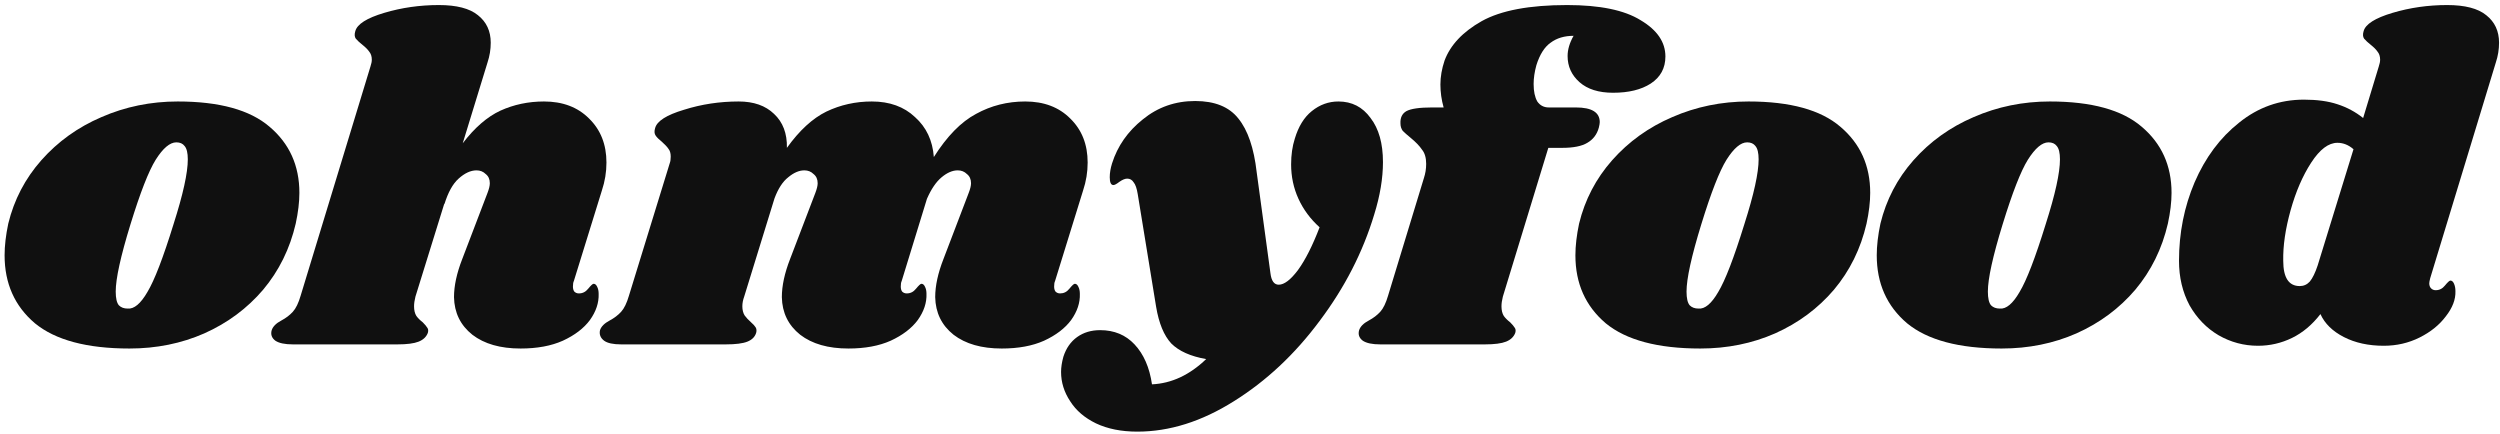
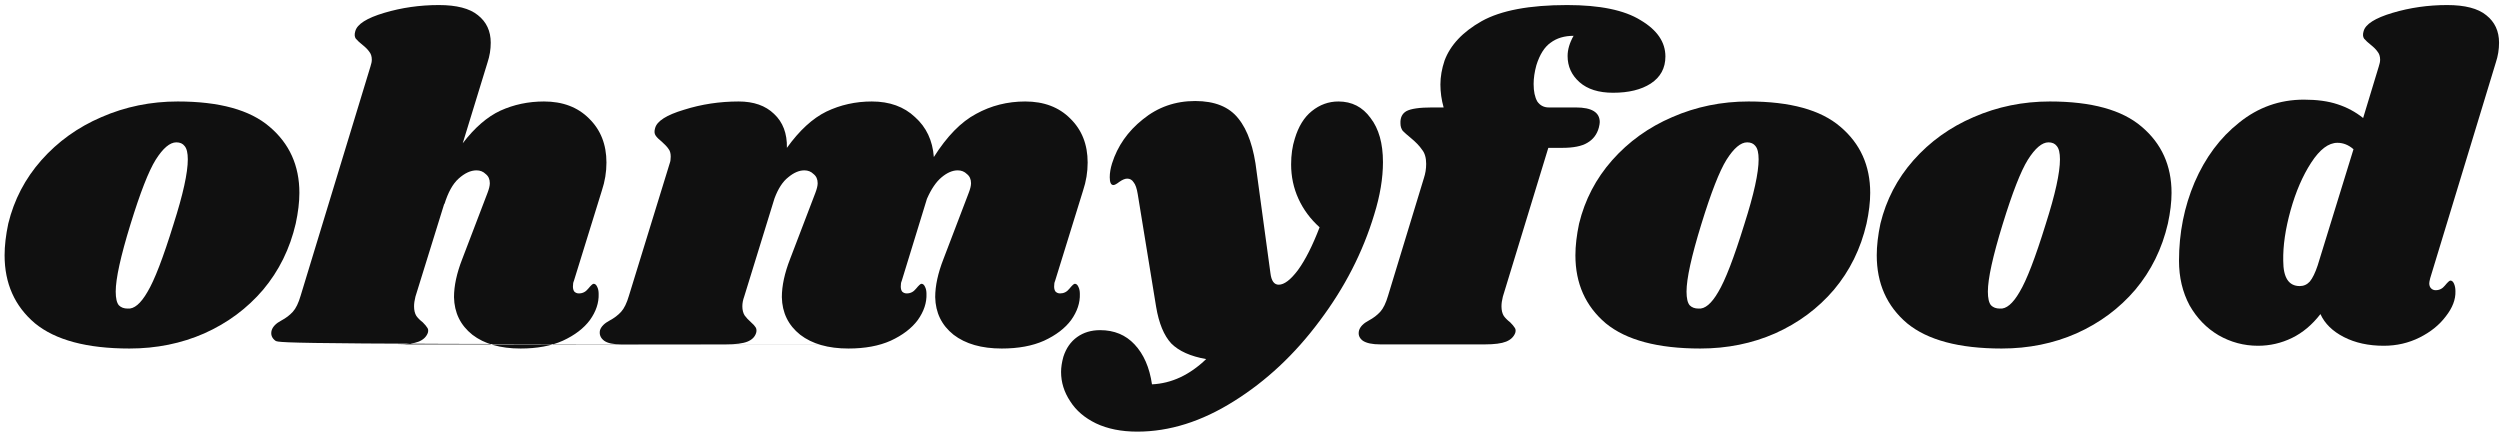
<svg xmlns="http://www.w3.org/2000/svg" width="196" height="34" viewBox="0 0 196 34" fill="none">
  <path d="M13.932 7.956C17.196 7.956 19.596 8.616 21.132 9.936C22.692 11.256 23.472 12.984 23.472 15.12C23.472 15.84 23.376 16.644 23.184 17.532C22.728 19.5 21.876 21.228 20.628 22.716C19.38 24.18 17.844 25.32 16.02 26.136C14.22 26.928 12.264 27.324 10.152 27.324C6.816 27.324 4.344 26.664 2.736 25.344C1.152 24 0.36 22.224 0.36 20.016C0.36 19.272 0.456 18.444 0.648 17.532C1.104 15.66 1.968 14.004 3.24 12.564C4.536 11.1 6.108 9.972 7.956 9.18C9.828 8.364 11.82 7.956 13.932 7.956ZM13.824 11.16C13.32 11.16 12.78 11.616 12.204 12.528C11.652 13.416 10.992 15.108 10.224 17.604C9.456 20.1 9.072 21.852 9.072 22.86C9.072 23.388 9.156 23.748 9.324 23.94C9.492 24.108 9.72 24.192 10.008 24.192C10.512 24.24 11.028 23.808 11.556 22.896C12.108 21.984 12.792 20.208 13.608 17.568C14.352 15.24 14.724 13.548 14.724 12.492C14.724 11.988 14.64 11.64 14.472 11.448C14.328 11.256 14.112 11.16 13.824 11.16Z" fill="#101010" />
-   <path d="M44.99 22.032C44.942 22.128 44.918 22.272 44.918 22.464C44.918 22.632 44.954 22.764 45.026 22.86C45.122 22.956 45.242 23.004 45.386 23.004C45.674 23.004 45.914 22.884 46.106 22.644C46.322 22.38 46.466 22.248 46.538 22.248C46.658 22.248 46.754 22.332 46.826 22.5C46.898 22.644 46.934 22.824 46.934 23.04C46.958 23.736 46.73 24.42 46.25 25.092C45.77 25.74 45.062 26.28 44.126 26.712C43.214 27.12 42.11 27.324 40.814 27.324C39.23 27.324 37.97 26.964 37.034 26.244C36.098 25.5 35.618 24.516 35.594 23.292C35.594 22.404 35.81 21.408 36.242 20.304L38.222 15.12C38.342 14.808 38.402 14.556 38.402 14.364C38.402 14.052 38.294 13.812 38.078 13.644C37.886 13.452 37.646 13.356 37.358 13.356C36.902 13.356 36.434 13.572 35.954 14.004C35.498 14.412 35.126 15.084 34.838 16.02V15.948L32.57 23.256C32.498 23.544 32.462 23.796 32.462 24.012C32.462 24.324 32.522 24.576 32.642 24.768C32.762 24.936 32.93 25.104 33.146 25.272C33.314 25.44 33.434 25.584 33.506 25.704C33.578 25.8 33.59 25.932 33.542 26.1C33.422 26.412 33.182 26.64 32.822 26.784C32.462 26.928 31.91 27 31.166 27H22.958C22.334 27 21.878 26.904 21.59 26.712C21.302 26.496 21.206 26.22 21.302 25.884C21.398 25.596 21.65 25.344 22.058 25.128C22.418 24.936 22.718 24.708 22.958 24.444C23.198 24.18 23.402 23.76 23.57 23.184L29.042 5.22C29.114 5.004 29.15 4.824 29.15 4.68C29.15 4.416 29.078 4.2 28.934 4.032C28.814 3.864 28.646 3.696 28.43 3.528C28.19 3.336 28.01 3.168 27.89 3.024C27.794 2.88 27.782 2.688 27.854 2.448C27.998 1.896 28.754 1.416 30.122 1.008C31.49 0.6 32.918 0.396 34.406 0.396C35.798 0.396 36.818 0.66 37.466 1.188C38.138 1.716 38.474 2.436 38.474 3.348C38.474 3.876 38.39 4.392 38.222 4.896L36.278 11.232C37.214 10.008 38.198 9.156 39.23 8.676C40.286 8.196 41.426 7.956 42.65 7.956C44.114 7.956 45.29 8.4 46.178 9.288C47.09 10.176 47.546 11.328 47.546 12.744C47.546 13.488 47.426 14.22 47.186 14.94L44.99 22.032Z" fill="#101010" />
+   <path d="M44.99 22.032C44.942 22.128 44.918 22.272 44.918 22.464C44.918 22.632 44.954 22.764 45.026 22.86C45.122 22.956 45.242 23.004 45.386 23.004C45.674 23.004 45.914 22.884 46.106 22.644C46.322 22.38 46.466 22.248 46.538 22.248C46.658 22.248 46.754 22.332 46.826 22.5C46.898 22.644 46.934 22.824 46.934 23.04C46.958 23.736 46.73 24.42 46.25 25.092C45.77 25.74 45.062 26.28 44.126 26.712C43.214 27.12 42.11 27.324 40.814 27.324C39.23 27.324 37.97 26.964 37.034 26.244C36.098 25.5 35.618 24.516 35.594 23.292C35.594 22.404 35.81 21.408 36.242 20.304L38.222 15.12C38.342 14.808 38.402 14.556 38.402 14.364C38.402 14.052 38.294 13.812 38.078 13.644C37.886 13.452 37.646 13.356 37.358 13.356C36.902 13.356 36.434 13.572 35.954 14.004C35.498 14.412 35.126 15.084 34.838 16.02V15.948L32.57 23.256C32.498 23.544 32.462 23.796 32.462 24.012C32.462 24.324 32.522 24.576 32.642 24.768C32.762 24.936 32.93 25.104 33.146 25.272C33.314 25.44 33.434 25.584 33.506 25.704C33.578 25.8 33.59 25.932 33.542 26.1C33.422 26.412 33.182 26.64 32.822 26.784C32.462 26.928 31.91 27 31.166 27h42.958C22.334 27 21.878 26.904 21.59 26.712C21.302 26.496 21.206 26.22 21.302 25.884C21.398 25.596 21.65 25.344 22.058 25.128C22.418 24.936 22.718 24.708 22.958 24.444C23.198 24.18 23.402 23.76 23.57 23.184L29.042 5.22C29.114 5.004 29.15 4.824 29.15 4.68C29.15 4.416 29.078 4.2 28.934 4.032C28.814 3.864 28.646 3.696 28.43 3.528C28.19 3.336 28.01 3.168 27.89 3.024C27.794 2.88 27.782 2.688 27.854 2.448C27.998 1.896 28.754 1.416 30.122 1.008C31.49 0.6 32.918 0.396 34.406 0.396C35.798 0.396 36.818 0.66 37.466 1.188C38.138 1.716 38.474 2.436 38.474 3.348C38.474 3.876 38.39 4.392 38.222 4.896L36.278 11.232C37.214 10.008 38.198 9.156 39.23 8.676C40.286 8.196 41.426 7.956 42.65 7.956C44.114 7.956 45.29 8.4 46.178 9.288C47.09 10.176 47.546 11.328 47.546 12.744C47.546 13.488 47.426 14.22 47.186 14.94L44.99 22.032Z" fill="#101010" />
  <path d="M82.716 22.032C82.668 22.128 82.644 22.272 82.644 22.464C82.644 22.632 82.68 22.764 82.752 22.86C82.849 22.956 82.969 23.004 83.112 23.004C83.4 23.004 83.641 22.884 83.832 22.644C84.049 22.38 84.192 22.248 84.264 22.248C84.385 22.248 84.481 22.332 84.552 22.5C84.624 22.644 84.66 22.824 84.66 23.04C84.684 23.736 84.457 24.42 83.977 25.092C83.496 25.74 82.788 26.28 81.853 26.712C80.941 27.12 79.837 27.324 78.54 27.324C76.957 27.324 75.697 26.964 74.76 26.244C73.825 25.5 73.344 24.516 73.32 23.292C73.32 22.404 73.537 21.408 73.969 20.304L75.948 15.12C76.069 14.808 76.129 14.556 76.129 14.364C76.129 14.052 76.02 13.812 75.805 13.644C75.612 13.452 75.373 13.356 75.085 13.356C74.677 13.356 74.257 13.536 73.825 13.896C73.392 14.256 73.008 14.82 72.672 15.588L70.692 22.032C70.644 22.128 70.621 22.272 70.621 22.464C70.621 22.632 70.656 22.764 70.728 22.86C70.825 22.956 70.945 23.004 71.088 23.004C71.376 23.004 71.617 22.884 71.808 22.644C72.025 22.38 72.168 22.248 72.24 22.248C72.361 22.248 72.457 22.332 72.528 22.5C72.6 22.644 72.636 22.824 72.636 23.04C72.66 23.736 72.433 24.42 71.953 25.092C71.472 25.74 70.764 26.28 69.829 26.712C68.916 27.12 67.812 27.324 66.516 27.324C64.933 27.324 63.672 26.964 62.736 26.244C61.8 25.5 61.321 24.516 61.297 23.292C61.297 22.404 61.513 21.408 61.944 20.304L63.925 15.12C64.044 14.808 64.105 14.556 64.105 14.364C64.105 14.052 63.996 13.812 63.781 13.644C63.589 13.452 63.349 13.356 63.06 13.356C62.653 13.356 62.233 13.536 61.8 13.896C61.368 14.232 61.008 14.784 60.721 15.552L58.344 23.256C58.248 23.52 58.2 23.772 58.2 24.012C58.2 24.3 58.261 24.54 58.38 24.732C58.501 24.9 58.669 25.08 58.885 25.272C59.053 25.416 59.172 25.548 59.245 25.668C59.316 25.788 59.328 25.932 59.281 26.1C59.184 26.412 58.956 26.64 58.596 26.784C58.236 26.928 57.672 27 56.904 27H48.697C48.072 27 47.629 26.904 47.364 26.712C47.077 26.496 46.968 26.22 47.041 25.884C47.136 25.596 47.389 25.344 47.797 25.128C48.157 24.936 48.456 24.708 48.697 24.444C48.937 24.18 49.141 23.76 49.309 23.184L52.513 12.78C52.56 12.66 52.584 12.492 52.584 12.276C52.584 12.012 52.525 11.808 52.404 11.664C52.309 11.52 52.141 11.34 51.901 11.124C51.66 10.932 51.492 10.764 51.397 10.62C51.3 10.476 51.288 10.284 51.361 10.044C51.505 9.492 52.261 9.012 53.629 8.604C54.996 8.172 56.425 7.956 57.913 7.956C59.089 7.956 60.013 8.28 60.684 8.928C61.38 9.576 61.717 10.464 61.693 11.592C62.676 10.224 63.709 9.276 64.788 8.748C65.892 8.22 67.081 7.956 68.353 7.956C69.745 7.956 70.873 8.364 71.737 9.18C72.624 9.972 73.117 11.016 73.213 12.312C74.245 10.68 75.349 9.552 76.525 8.928C77.701 8.28 78.984 7.956 80.376 7.956C81.841 7.956 83.016 8.4 83.904 9.288C84.817 10.176 85.272 11.328 85.272 12.744C85.272 13.488 85.153 14.22 84.912 14.94L82.716 22.032Z" fill="#101010" />
  <path d="M104.932 7.956C105.988 7.956 106.828 8.388 107.452 9.252C108.1 10.092 108.424 11.244 108.424 12.708C108.424 13.98 108.196 15.348 107.74 16.812C106.852 19.764 105.424 22.548 103.456 25.164C101.512 27.78 99.267 29.88 96.724 31.464C94.204 33.048 91.684 33.84 89.164 33.84C87.916 33.84 86.835 33.624 85.924 33.192C85.035 32.76 84.364 32.184 83.907 31.464C83.427 30.744 83.188 29.976 83.188 29.16C83.188 28.8 83.248 28.404 83.368 27.972C83.584 27.3 83.944 26.784 84.448 26.424C84.951 26.064 85.552 25.884 86.248 25.884C87.352 25.884 88.251 26.256 88.948 27C89.668 27.768 90.124 28.812 90.316 30.132C91.852 30.06 93.267 29.4 94.564 28.152C93.34 27.936 92.427 27.528 91.828 26.928C91.251 26.304 90.856 25.344 90.639 24.048L89.2 15.228C89.127 14.772 89.019 14.46 88.876 14.292C88.755 14.1 88.588 14.004 88.372 14.004C88.204 14.004 87.999 14.088 87.76 14.256C87.543 14.424 87.388 14.508 87.291 14.508C87.1 14.508 87.004 14.304 87.004 13.896C87.004 13.56 87.064 13.2 87.183 12.816C87.615 11.448 88.42 10.296 89.596 9.36C90.772 8.4 92.139 7.92 93.7 7.92C95.236 7.92 96.364 8.376 97.084 9.288C97.828 10.2 98.308 11.604 98.524 13.5L99.603 21.42C99.675 22.02 99.891 22.32 100.252 22.32C100.684 22.32 101.188 21.936 101.764 21.168C102.34 20.376 102.904 19.26 103.456 17.82C102.736 17.172 102.184 16.428 101.8 15.588C101.416 14.748 101.224 13.848 101.224 12.888C101.224 12.144 101.32 11.472 101.512 10.872C101.8 9.912 102.244 9.192 102.844 8.712C103.468 8.208 104.164 7.956 104.932 7.956Z" fill="#101010" />
  <path d="M122.864 0.396C125.432 0.396 127.352 0.792 128.624 1.584C129.92 2.352 130.568 3.3 130.568 4.428C130.568 5.34 130.184 6.048 129.416 6.552C128.672 7.032 127.688 7.272 126.464 7.272C125.336 7.272 124.46 6.996 123.836 6.444C123.212 5.892 122.9 5.208 122.9 4.392C122.9 3.888 123.056 3.36 123.368 2.808C122.648 2.808 122.048 2.988 121.568 3.348C121.088 3.684 120.716 4.272 120.452 5.112C120.308 5.64 120.236 6.132 120.236 6.588C120.236 7.164 120.332 7.62 120.524 7.956C120.74 8.268 121.04 8.424 121.424 8.424H123.548C124.796 8.424 125.42 8.808 125.42 9.576C125.42 9.672 125.396 9.816 125.348 10.008C125.204 10.536 124.904 10.932 124.448 11.196C124.016 11.46 123.356 11.592 122.468 11.592H121.388L117.824 23.256C117.752 23.544 117.716 23.796 117.716 24.012C117.716 24.324 117.776 24.576 117.896 24.768C118.016 24.936 118.184 25.104 118.4 25.272C118.568 25.44 118.688 25.584 118.76 25.704C118.832 25.8 118.844 25.932 118.796 26.1C118.676 26.412 118.436 26.64 118.076 26.784C117.716 26.928 117.164 27 116.42 27H108.212C107.588 27 107.132 26.904 106.844 26.712C106.556 26.496 106.46 26.22 106.556 25.884C106.652 25.596 106.904 25.344 107.312 25.128C107.672 24.936 107.972 24.708 108.212 24.444C108.452 24.18 108.656 23.76 108.824 23.184L111.632 13.968C111.752 13.608 111.812 13.236 111.812 12.852C111.812 12.372 111.704 12 111.488 11.736C111.296 11.448 110.996 11.136 110.588 10.8C110.324 10.584 110.12 10.404 109.976 10.26C109.856 10.092 109.796 9.9 109.796 9.684C109.772 9.228 109.928 8.904 110.264 8.712C110.624 8.52 111.296 8.424 112.28 8.424H113.18C113.012 7.824 112.928 7.224 112.928 6.624C112.928 6.024 113.036 5.4 113.252 4.752C113.708 3.528 114.68 2.496 116.168 1.656C117.68 0.816 119.912 0.396 122.864 0.396Z" fill="#101010" />
  <path d="M137.084 7.956C140.348 7.956 142.748 8.616 144.284 9.936C145.844 11.256 146.624 12.984 146.624 15.12C146.624 15.84 146.528 16.644 146.336 17.532C145.88 19.5 145.028 21.228 143.78 22.716C142.532 24.18 140.996 25.32 139.172 26.136C137.372 26.928 135.416 27.324 133.304 27.324C129.968 27.324 127.496 26.664 125.888 25.344C124.304 24 123.512 22.224 123.512 20.016C123.512 19.272 123.608 18.444 123.8 17.532C124.256 15.66 125.12 14.004 126.392 12.564C127.688 11.1 129.26 9.972 131.108 9.18C132.98 8.364 134.972 7.956 137.084 7.956ZM136.976 11.16C136.472 11.16 135.932 11.616 135.356 12.528C134.804 13.416 134.144 15.108 133.376 17.604C132.608 20.1 132.224 21.852 132.224 22.86C132.224 23.388 132.308 23.748 132.476 23.94C132.644 24.108 132.872 24.192 133.16 24.192C133.664 24.24 134.18 23.808 134.708 22.896C135.26 21.984 135.944 20.208 136.76 17.568C137.504 15.24 137.876 13.548 137.876 12.492C137.876 11.988 137.792 11.64 137.624 11.448C137.48 11.256 137.264 11.16 136.976 11.16Z" fill="#101010" />
  <path d="M160.709 7.956C163.973 7.956 166.373 8.616 167.909 9.936C169.469 11.256 170.249 12.984 170.249 15.12C170.249 15.84 170.153 16.644 169.961 17.532C169.505 19.5 168.653 21.228 167.405 22.716C166.157 24.18 164.621 25.32 162.797 26.136C160.997 26.928 159.041 27.324 156.929 27.324C153.593 27.324 151.121 26.664 149.513 25.344C147.929 24 147.137 22.224 147.137 20.016C147.137 19.272 147.233 18.444 147.425 17.532C147.881 15.66 148.745 14.004 150.017 12.564C151.313 11.1 152.885 9.972 154.733 9.18C156.605 8.364 158.597 7.956 160.709 7.956ZM160.601 11.16C160.097 11.16 159.557 11.616 158.981 12.528C158.429 13.416 157.769 15.108 157.001 17.604C156.233 20.1 155.849 21.852 155.849 22.86C155.849 23.388 155.933 23.748 156.101 23.94C156.269 24.108 156.497 24.192 156.785 24.192C157.289 24.24 157.805 23.808 158.333 22.896C158.885 21.984 159.569 20.208 160.385 17.568C161.129 15.24 161.501 13.548 161.501 12.492C161.501 11.988 161.417 11.64 161.249 11.448C161.105 11.256 160.889 11.16 160.601 11.16Z" fill="#101010" />
  <path d="M190.526 21.816C190.478 22.008 190.454 22.14 190.454 22.212C190.454 22.38 190.502 22.512 190.598 22.608C190.694 22.704 190.814 22.752 190.958 22.752C191.246 22.752 191.486 22.632 191.678 22.392C191.894 22.128 192.038 21.996 192.11 21.996C192.23 21.996 192.326 22.08 192.398 22.248C192.47 22.416 192.506 22.608 192.506 22.824C192.53 23.472 192.278 24.132 191.75 24.804C191.246 25.476 190.562 26.028 189.698 26.46C188.834 26.892 187.898 27.108 186.89 27.108C185.69 27.108 184.646 26.88 183.758 26.424C182.87 25.968 182.258 25.368 181.922 24.624C181.274 25.464 180.53 26.088 179.69 26.496C178.85 26.904 177.962 27.108 177.026 27.108C175.922 27.108 174.89 26.832 173.93 26.28C172.994 25.728 172.238 24.948 171.662 23.94C171.11 22.908 170.834 21.744 170.834 20.448C170.834 18.264 171.242 16.212 172.058 14.292C172.898 12.348 174.062 10.788 175.55 9.612C177.038 8.412 178.73 7.812 180.626 7.812C181.658 7.812 182.534 7.932 183.254 8.172C183.998 8.412 184.67 8.772 185.27 9.252L186.494 5.22C186.566 5.004 186.602 4.824 186.602 4.68C186.602 4.416 186.53 4.2 186.386 4.032C186.266 3.864 186.098 3.696 185.882 3.528C185.642 3.336 185.462 3.168 185.342 3.024C185.246 2.88 185.234 2.688 185.306 2.448C185.45 1.896 186.206 1.416 187.574 1.008C188.942 0.6 190.37 0.396 191.858 0.396C193.25 0.396 194.27 0.66 194.918 1.188C195.59 1.716 195.926 2.436 195.926 3.348C195.926 3.876 195.842 4.392 195.674 4.896L190.526 21.816ZM184.514 11.7C184.13 11.364 183.71 11.196 183.254 11.196C182.558 11.196 181.874 11.712 181.202 12.744C180.53 13.776 179.99 15.024 179.582 16.488C179.174 17.952 178.982 19.272 179.006 20.448C179.006 21.768 179.438 22.428 180.302 22.428C180.614 22.428 180.878 22.308 181.094 22.068C181.31 21.804 181.514 21.384 181.706 20.808L184.514 11.7Z" fill="#101010" />
</svg>
